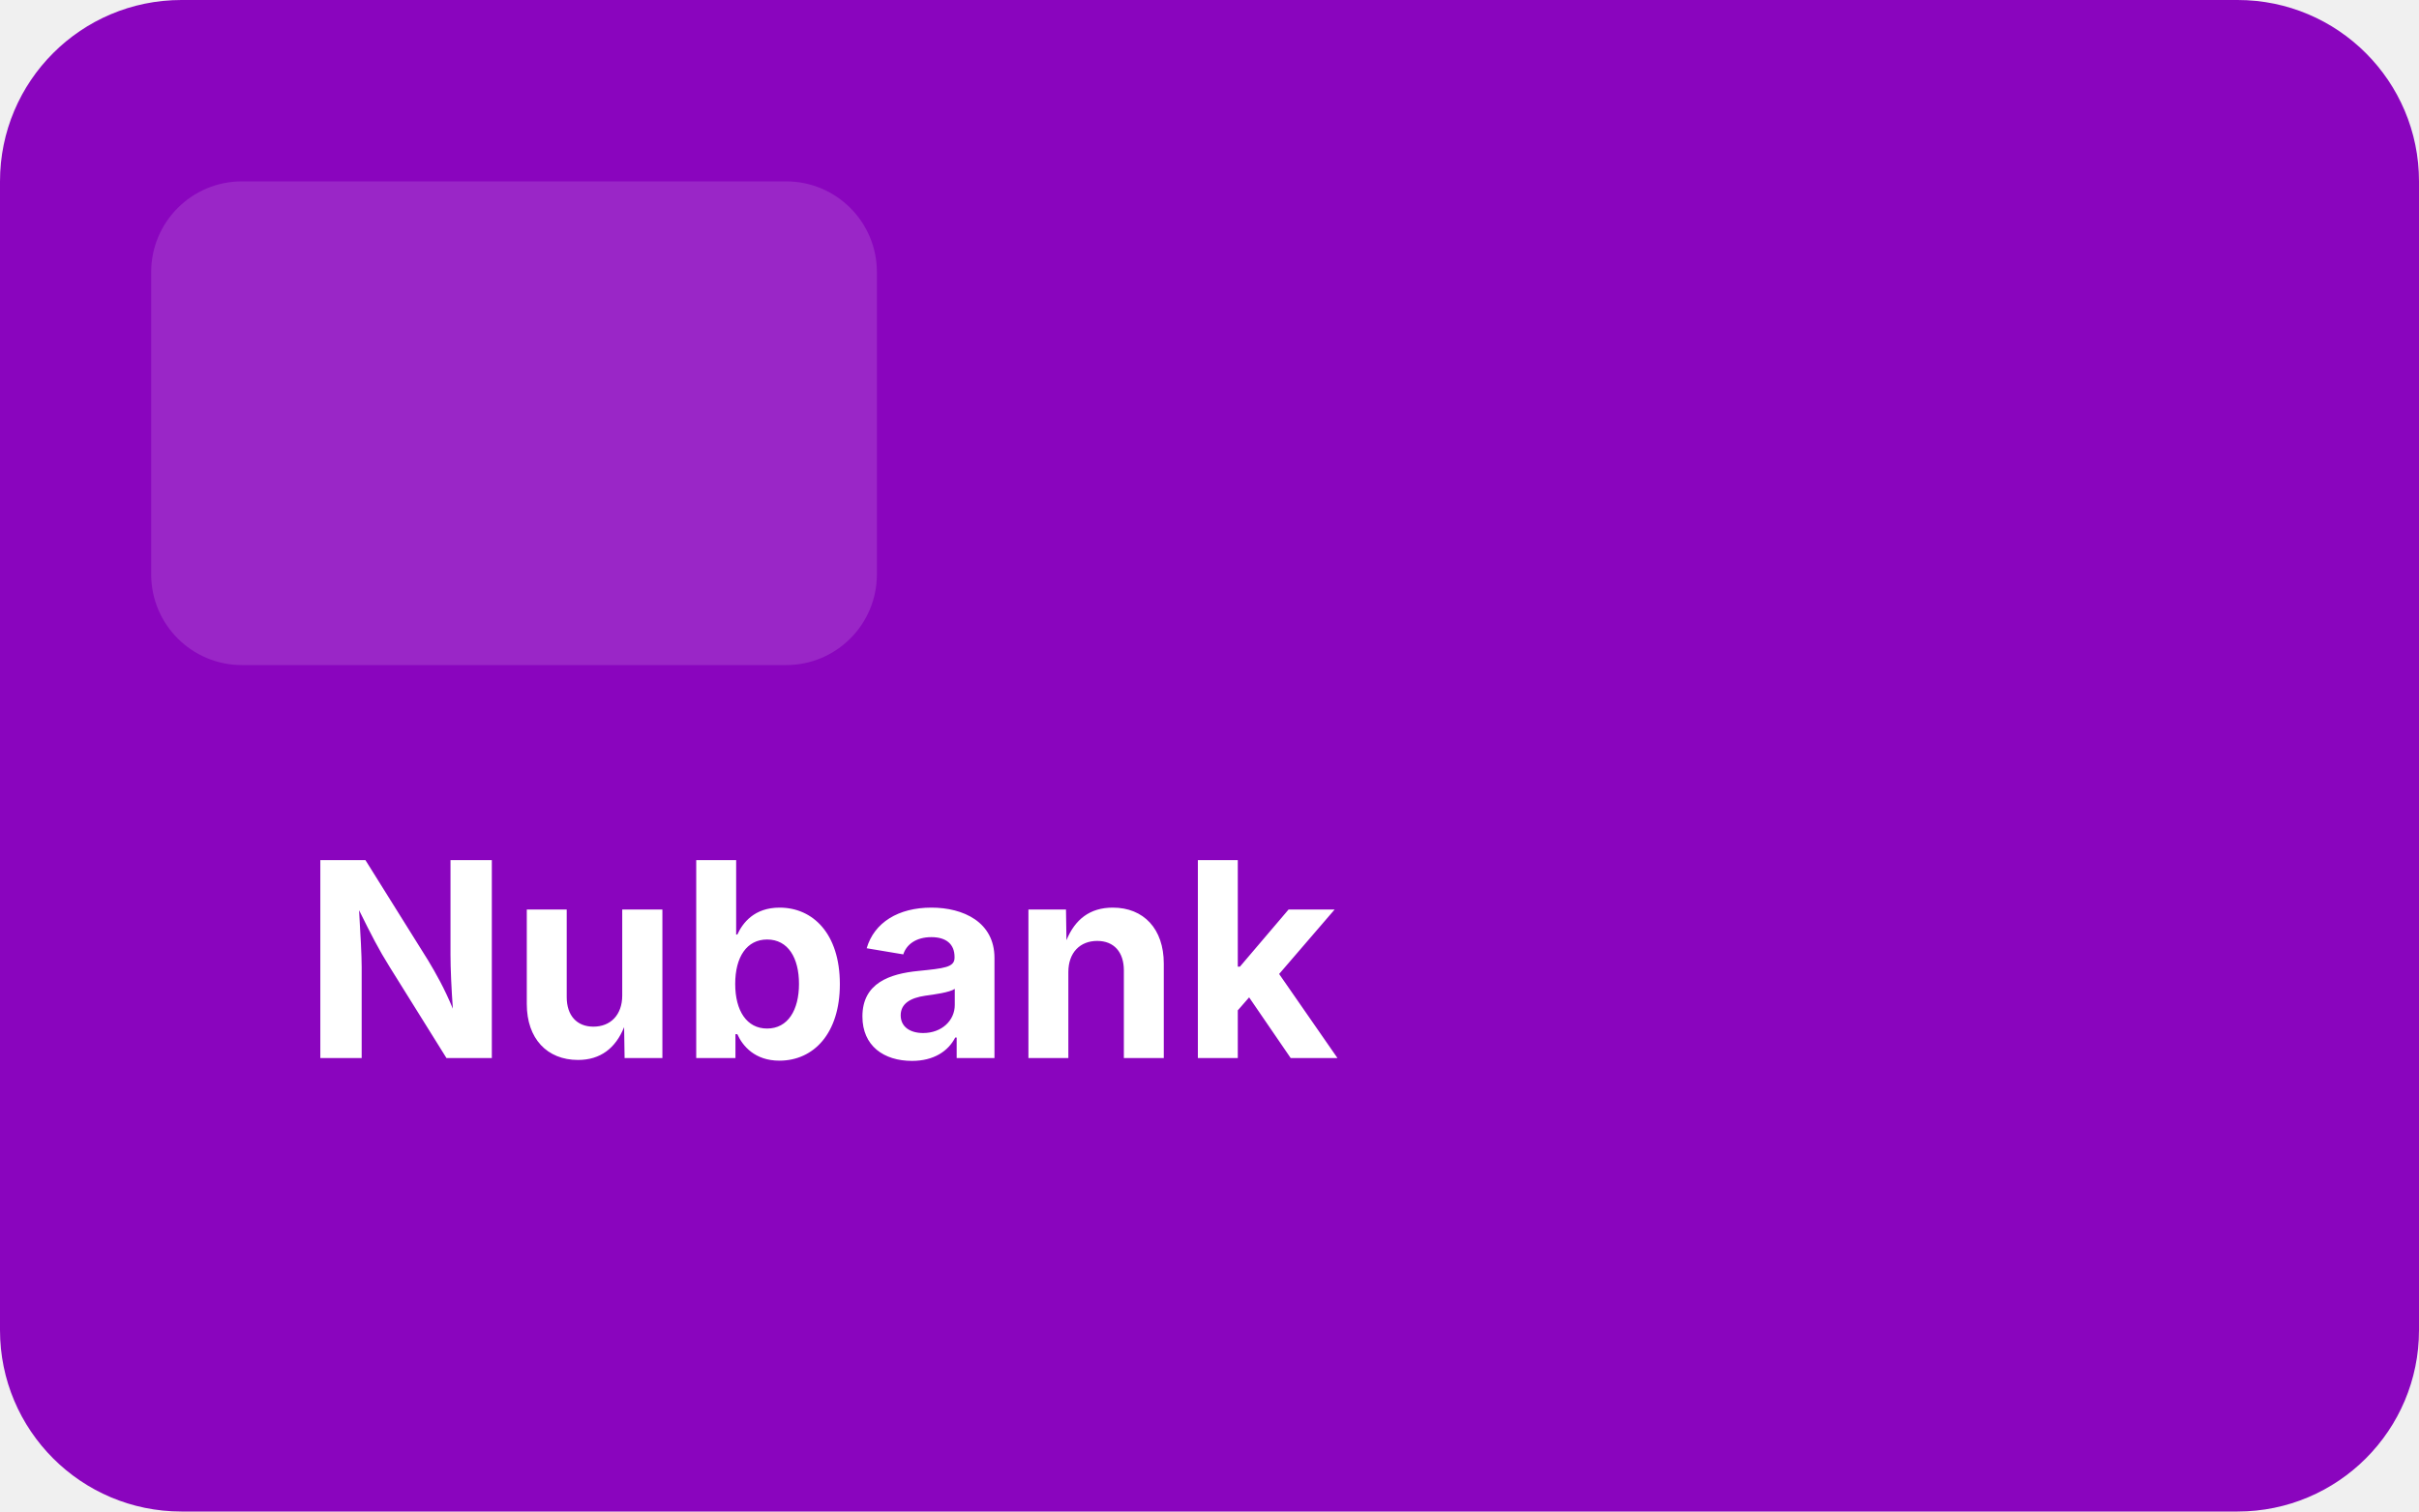
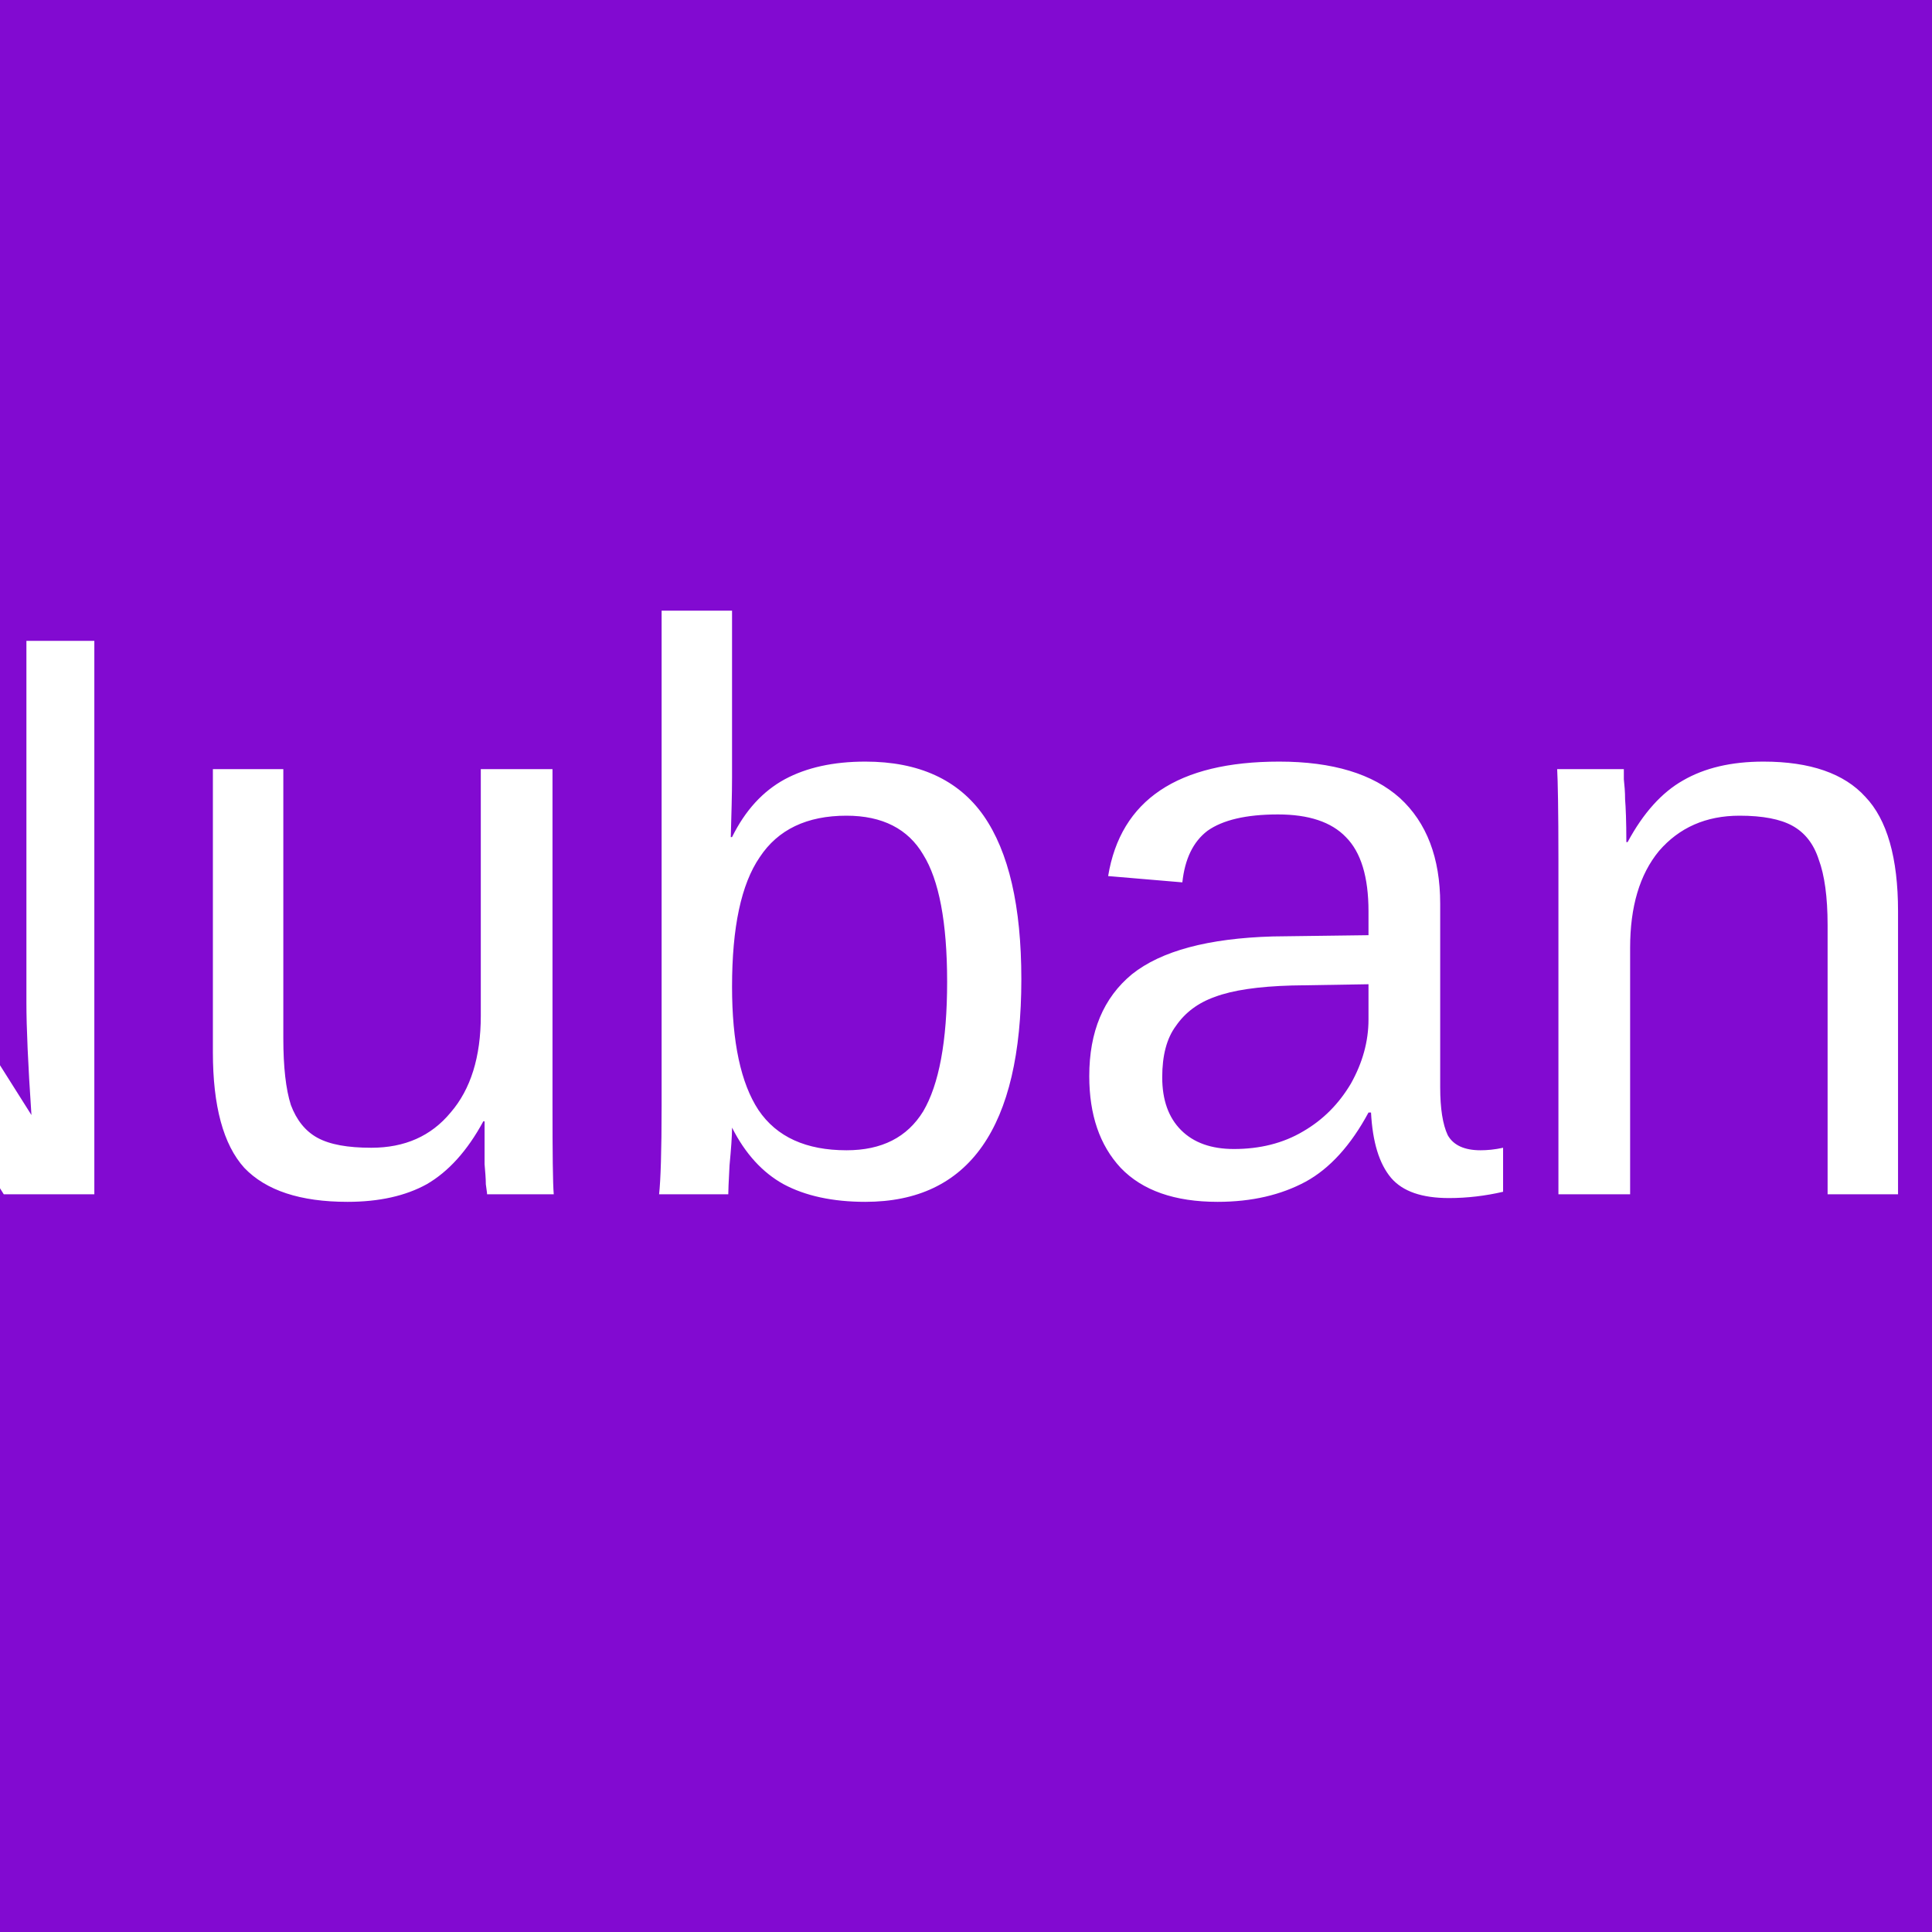
- <svg xmlns="http://www.w3.org/2000/svg" width="160" height="100" viewBox="0 0 160 100">
-   <rect rx="12" ry="12" width="160" height="100" fill="#8A05BE" />
-   <rect x="10" y="12" width="48" height="32" rx="6" fill="#ffffff22" />
-   <text x="20" y="70" font-family="Inter, Arial, sans-serif" font-weight="700" font-size="18" fill="#ffffff">Nubank</text>
+ <svg xmlns="http://www.w3.org/2000/svg" width="24" height="24" viewBox="0 0 24 24" fill="none">
+   <rect width="24" height="24" fill="#820AD1" />
+   <text x="50%" y="50%" dominant-baseline="middle" text-anchor="middle" font-family="Arial" font-size="10" fill="white">Nubank</text>
</svg>
